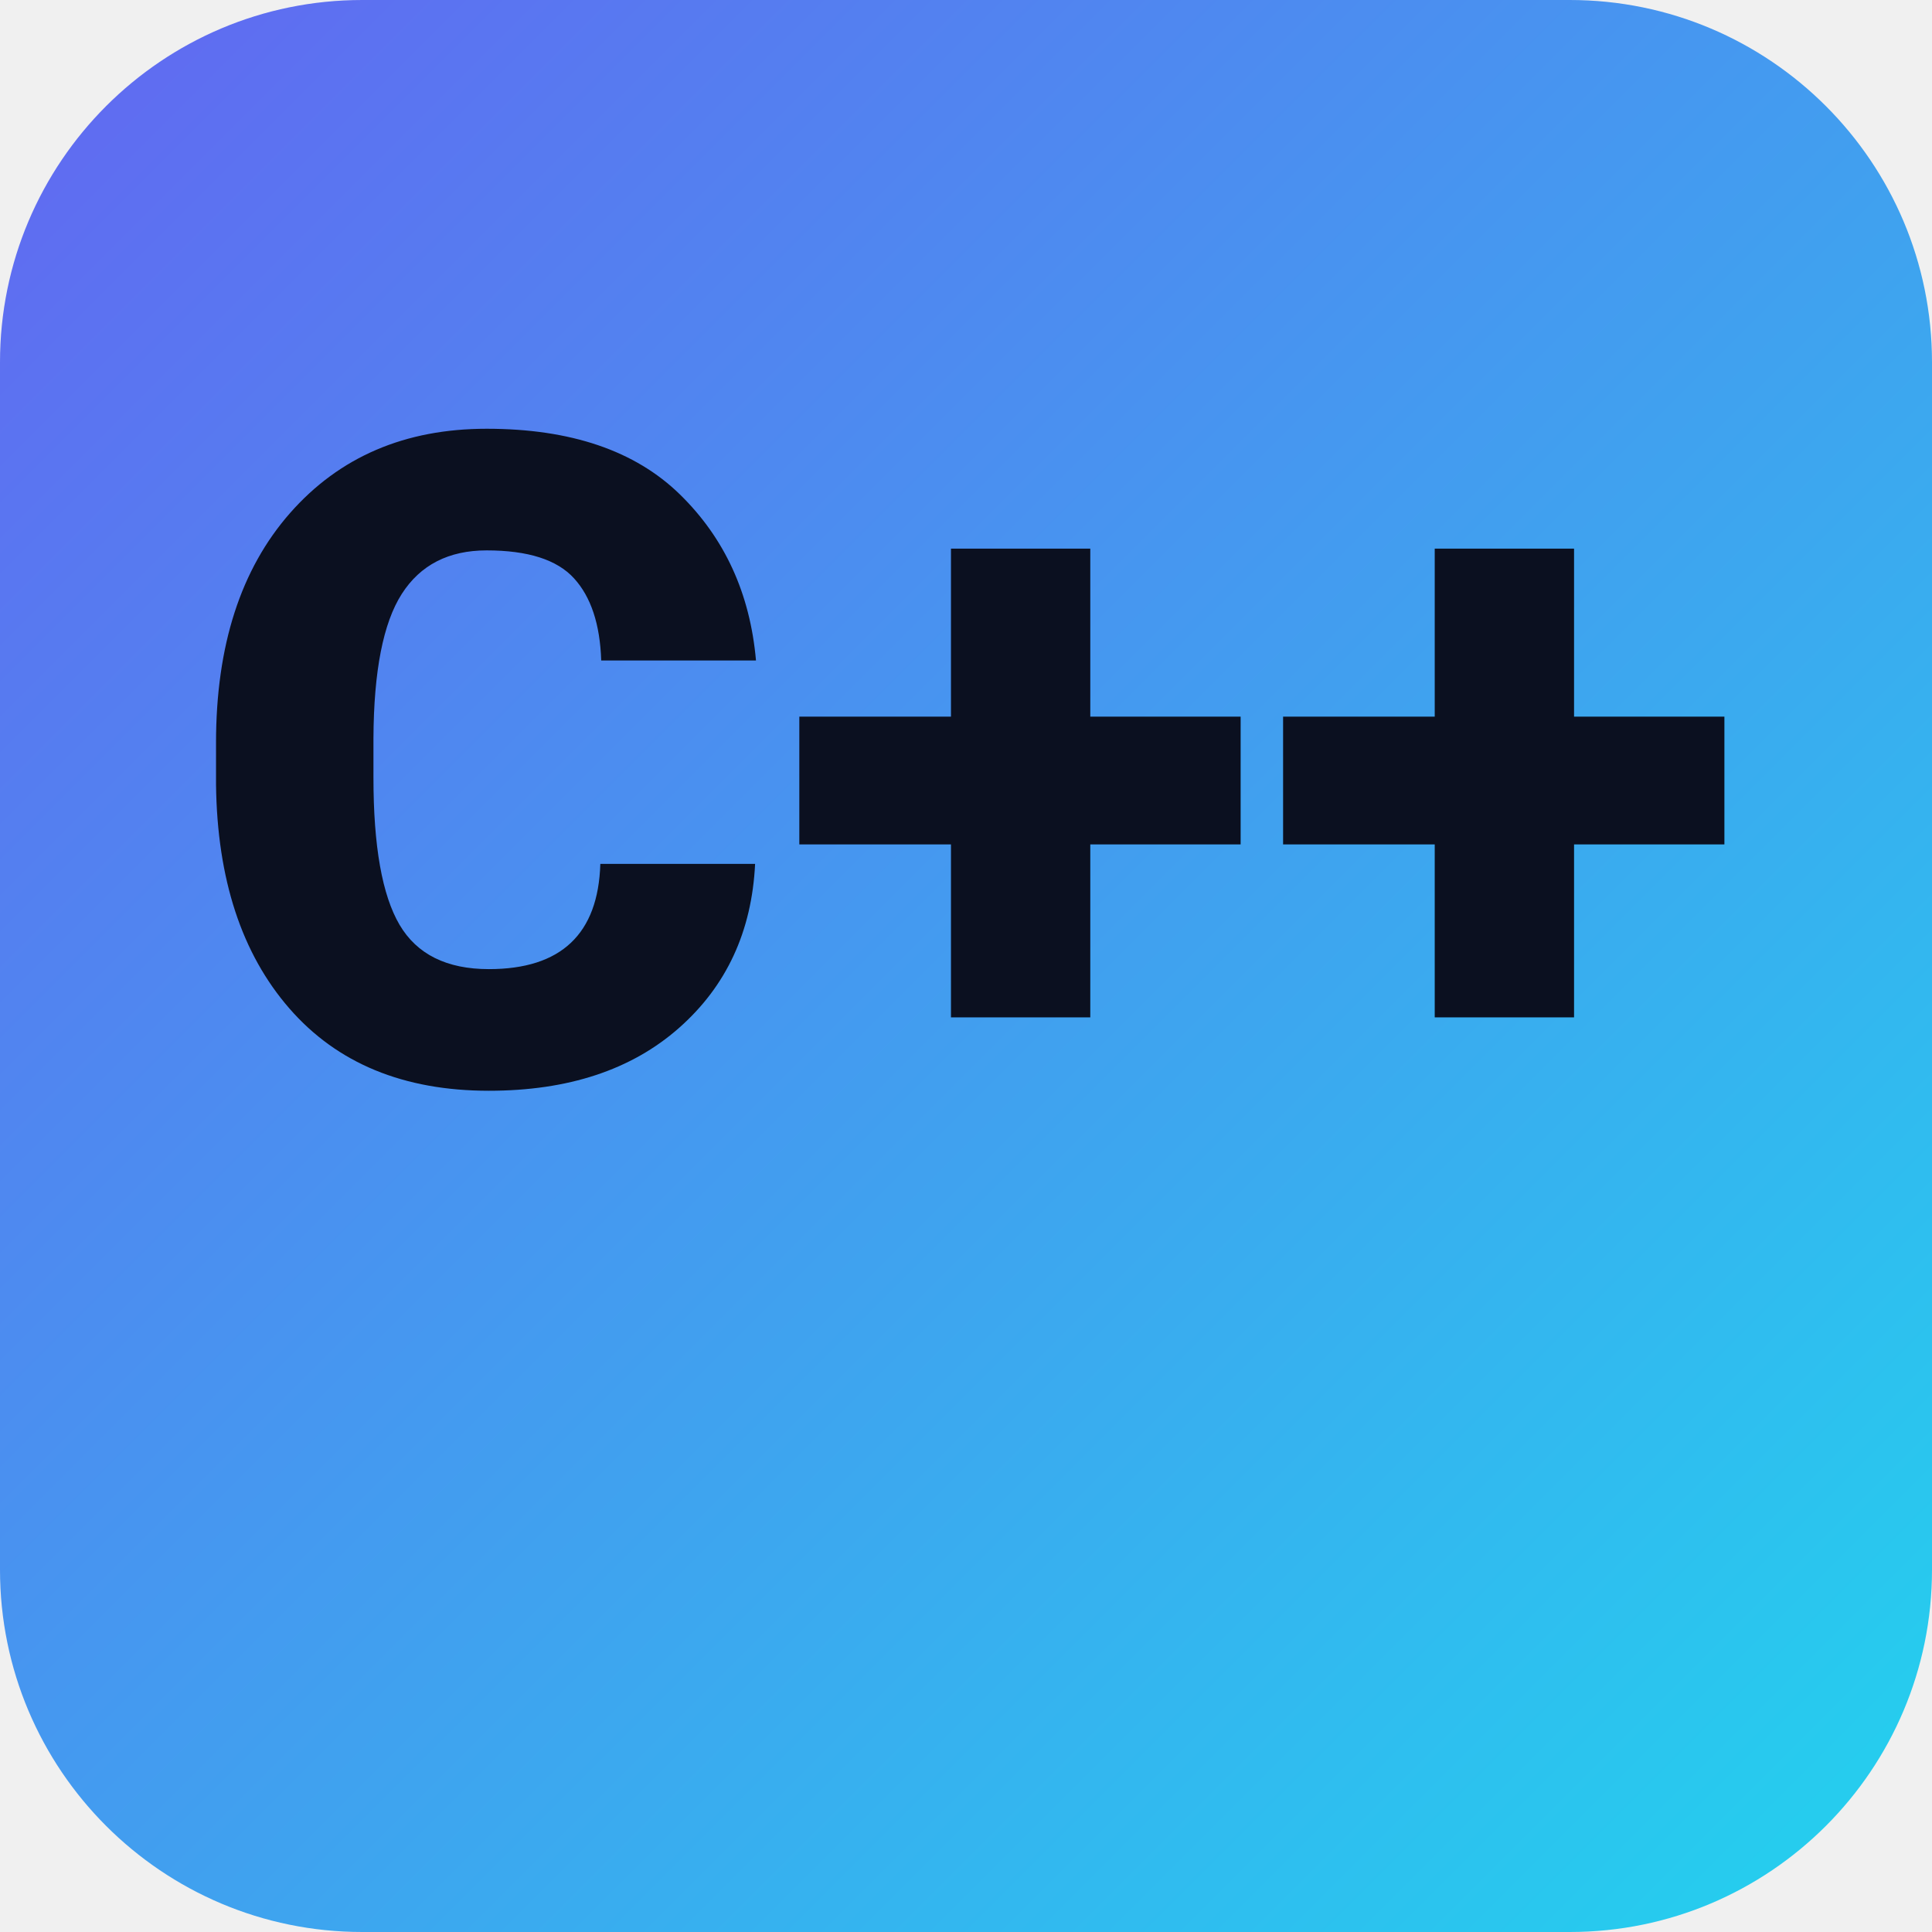
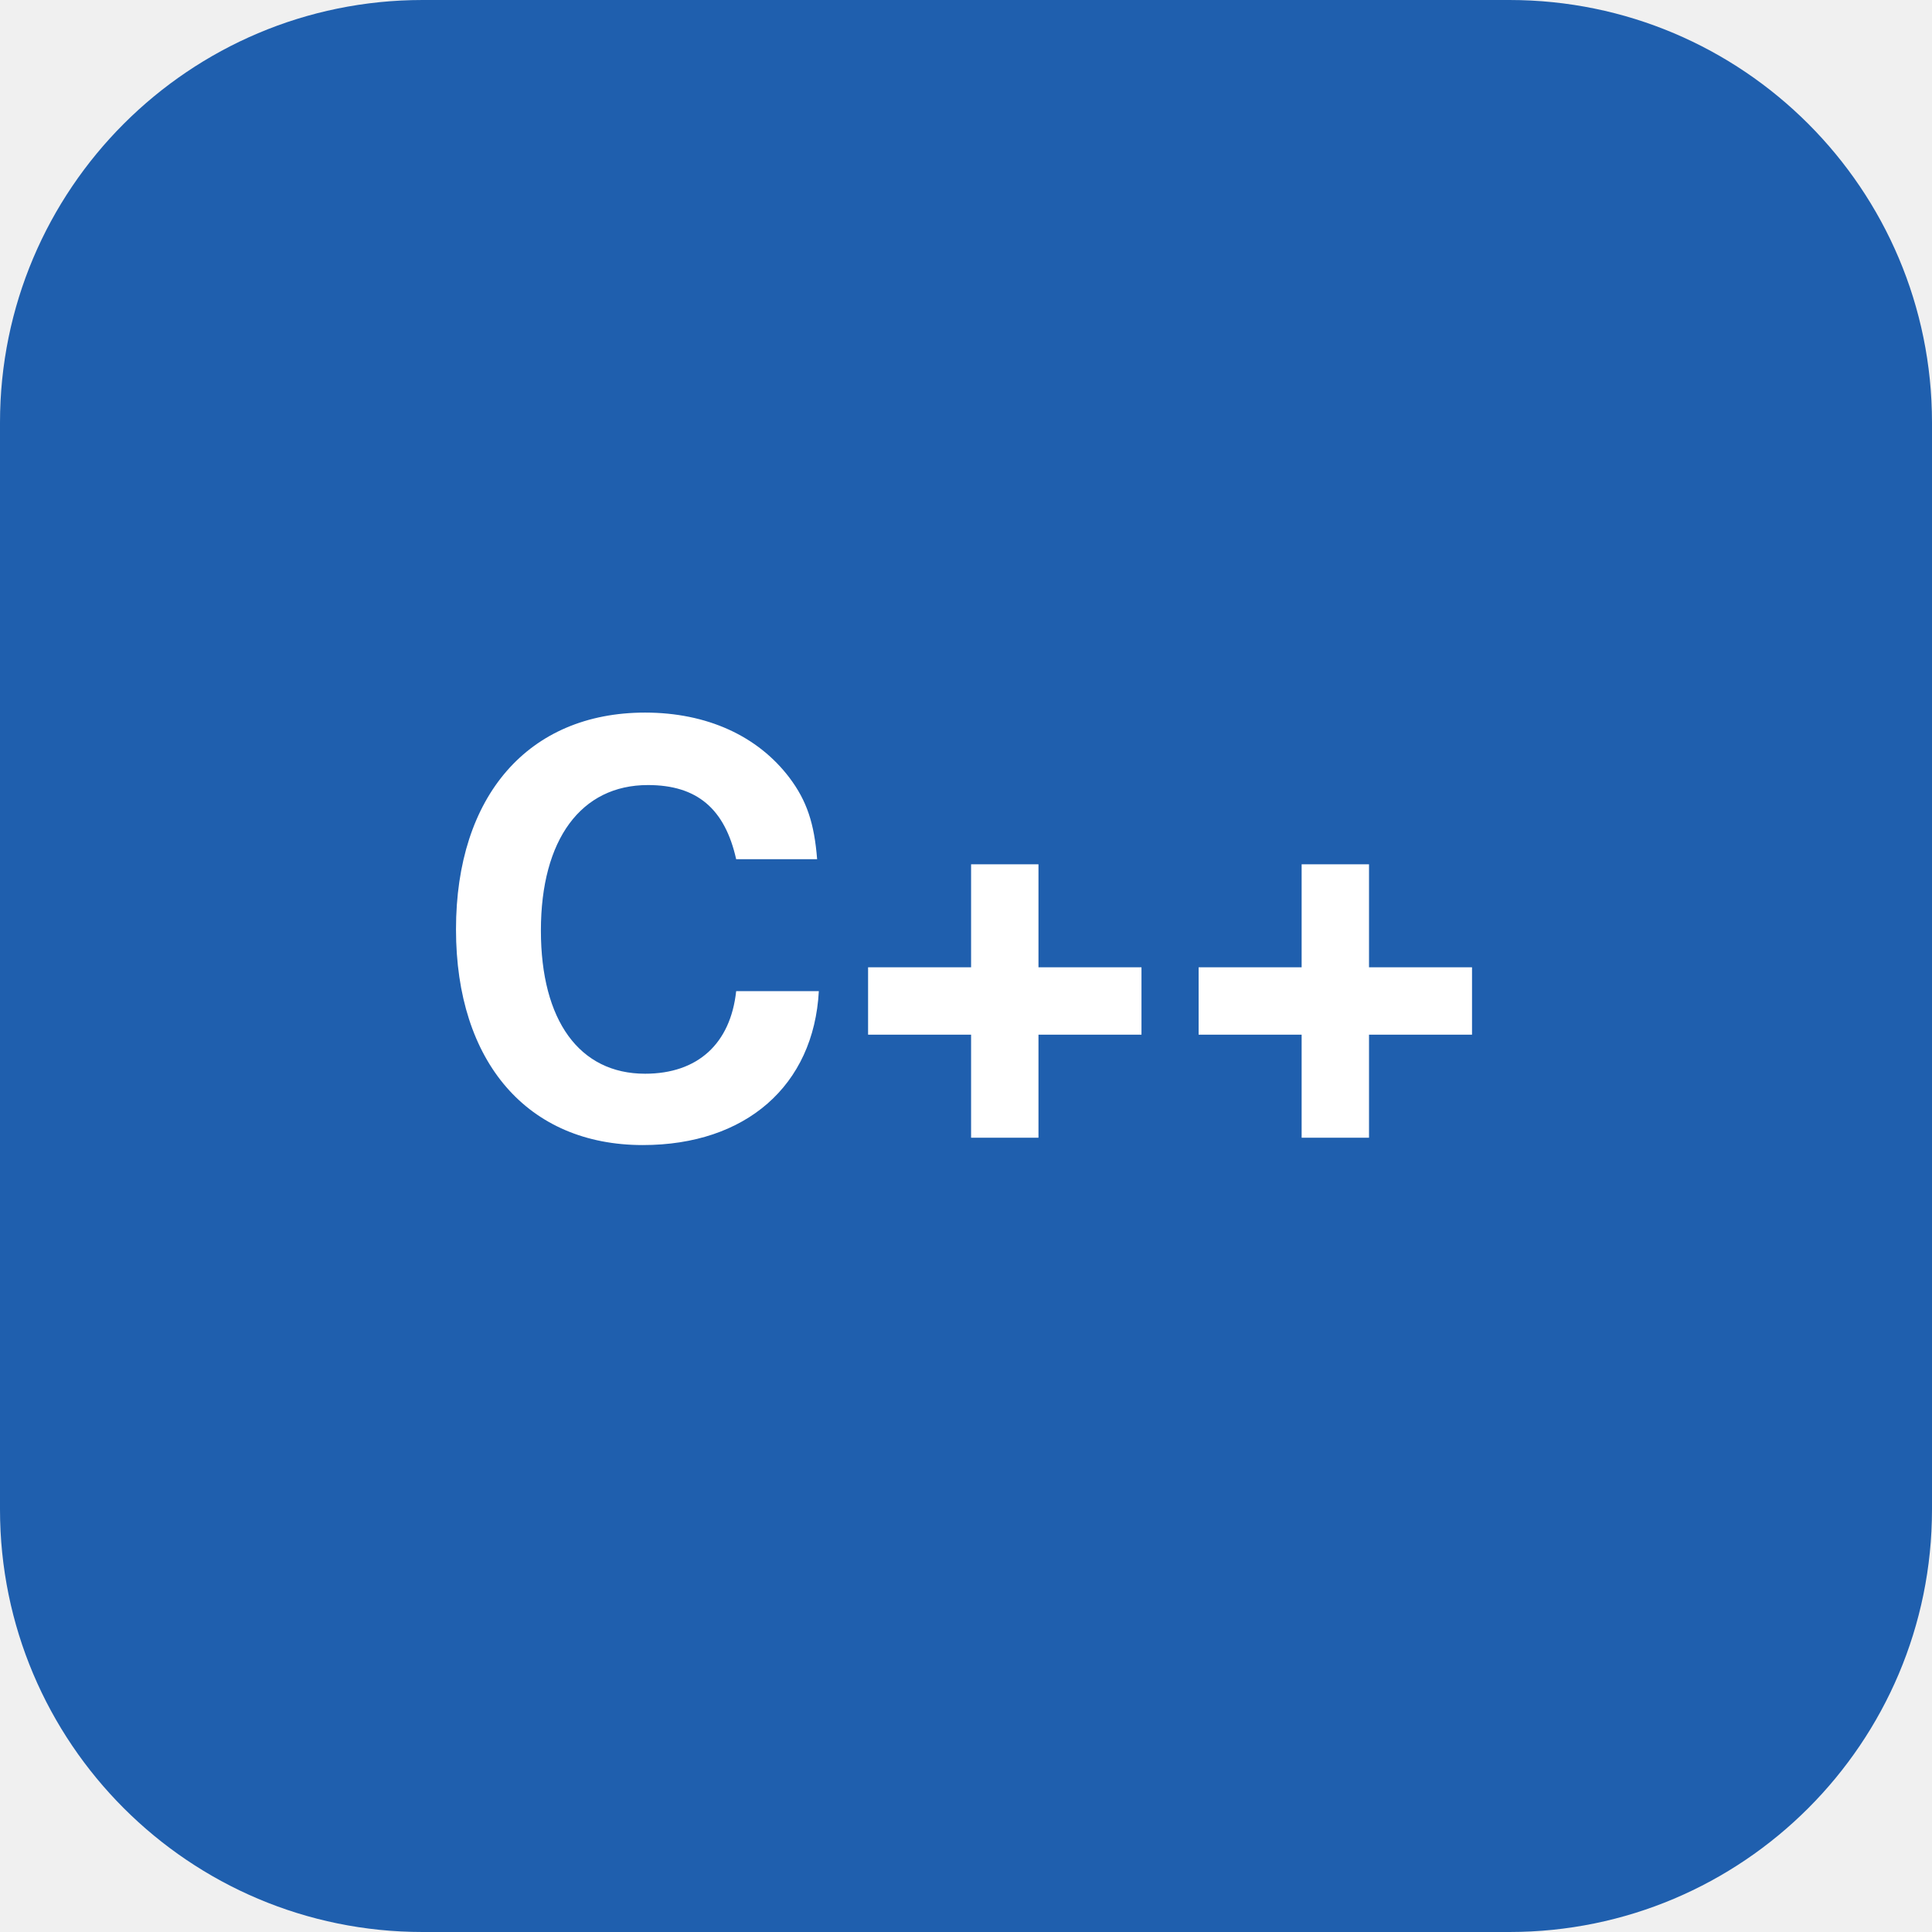
<svg xmlns="http://www.w3.org/2000/svg" viewBox="0 0 512 512">
-   <defs>
-     <linearGradient id="g" x1="0" y1="0" x2="1" y2="1">
-       <stop offset="0%" stop-color="#6366f1" />
-       <stop offset="100%" stop-color="#22d3ee" />
-     </linearGradient>
-   </defs>
-   <rect width="512" height="512" rx="96" fill="url(#g)" />
-   <text x="50%" y="56%" text-anchor="middle" font-family="ui-sans-serif,system-ui,-apple-system,Segoe UI,Roboto,sans-serif" font-weight="800" font-size="240" fill="#0b1020">C++</text>
+   <rect width="512" height="512" rx="112" fill="#1f5fae" />
+   <text x="256" y="300" text-anchor="middle" font-family="Helvetica, Arial, sans-serif" font-weight="700" font-size="150" fill="#ffffff">C++</text>
</svg>
